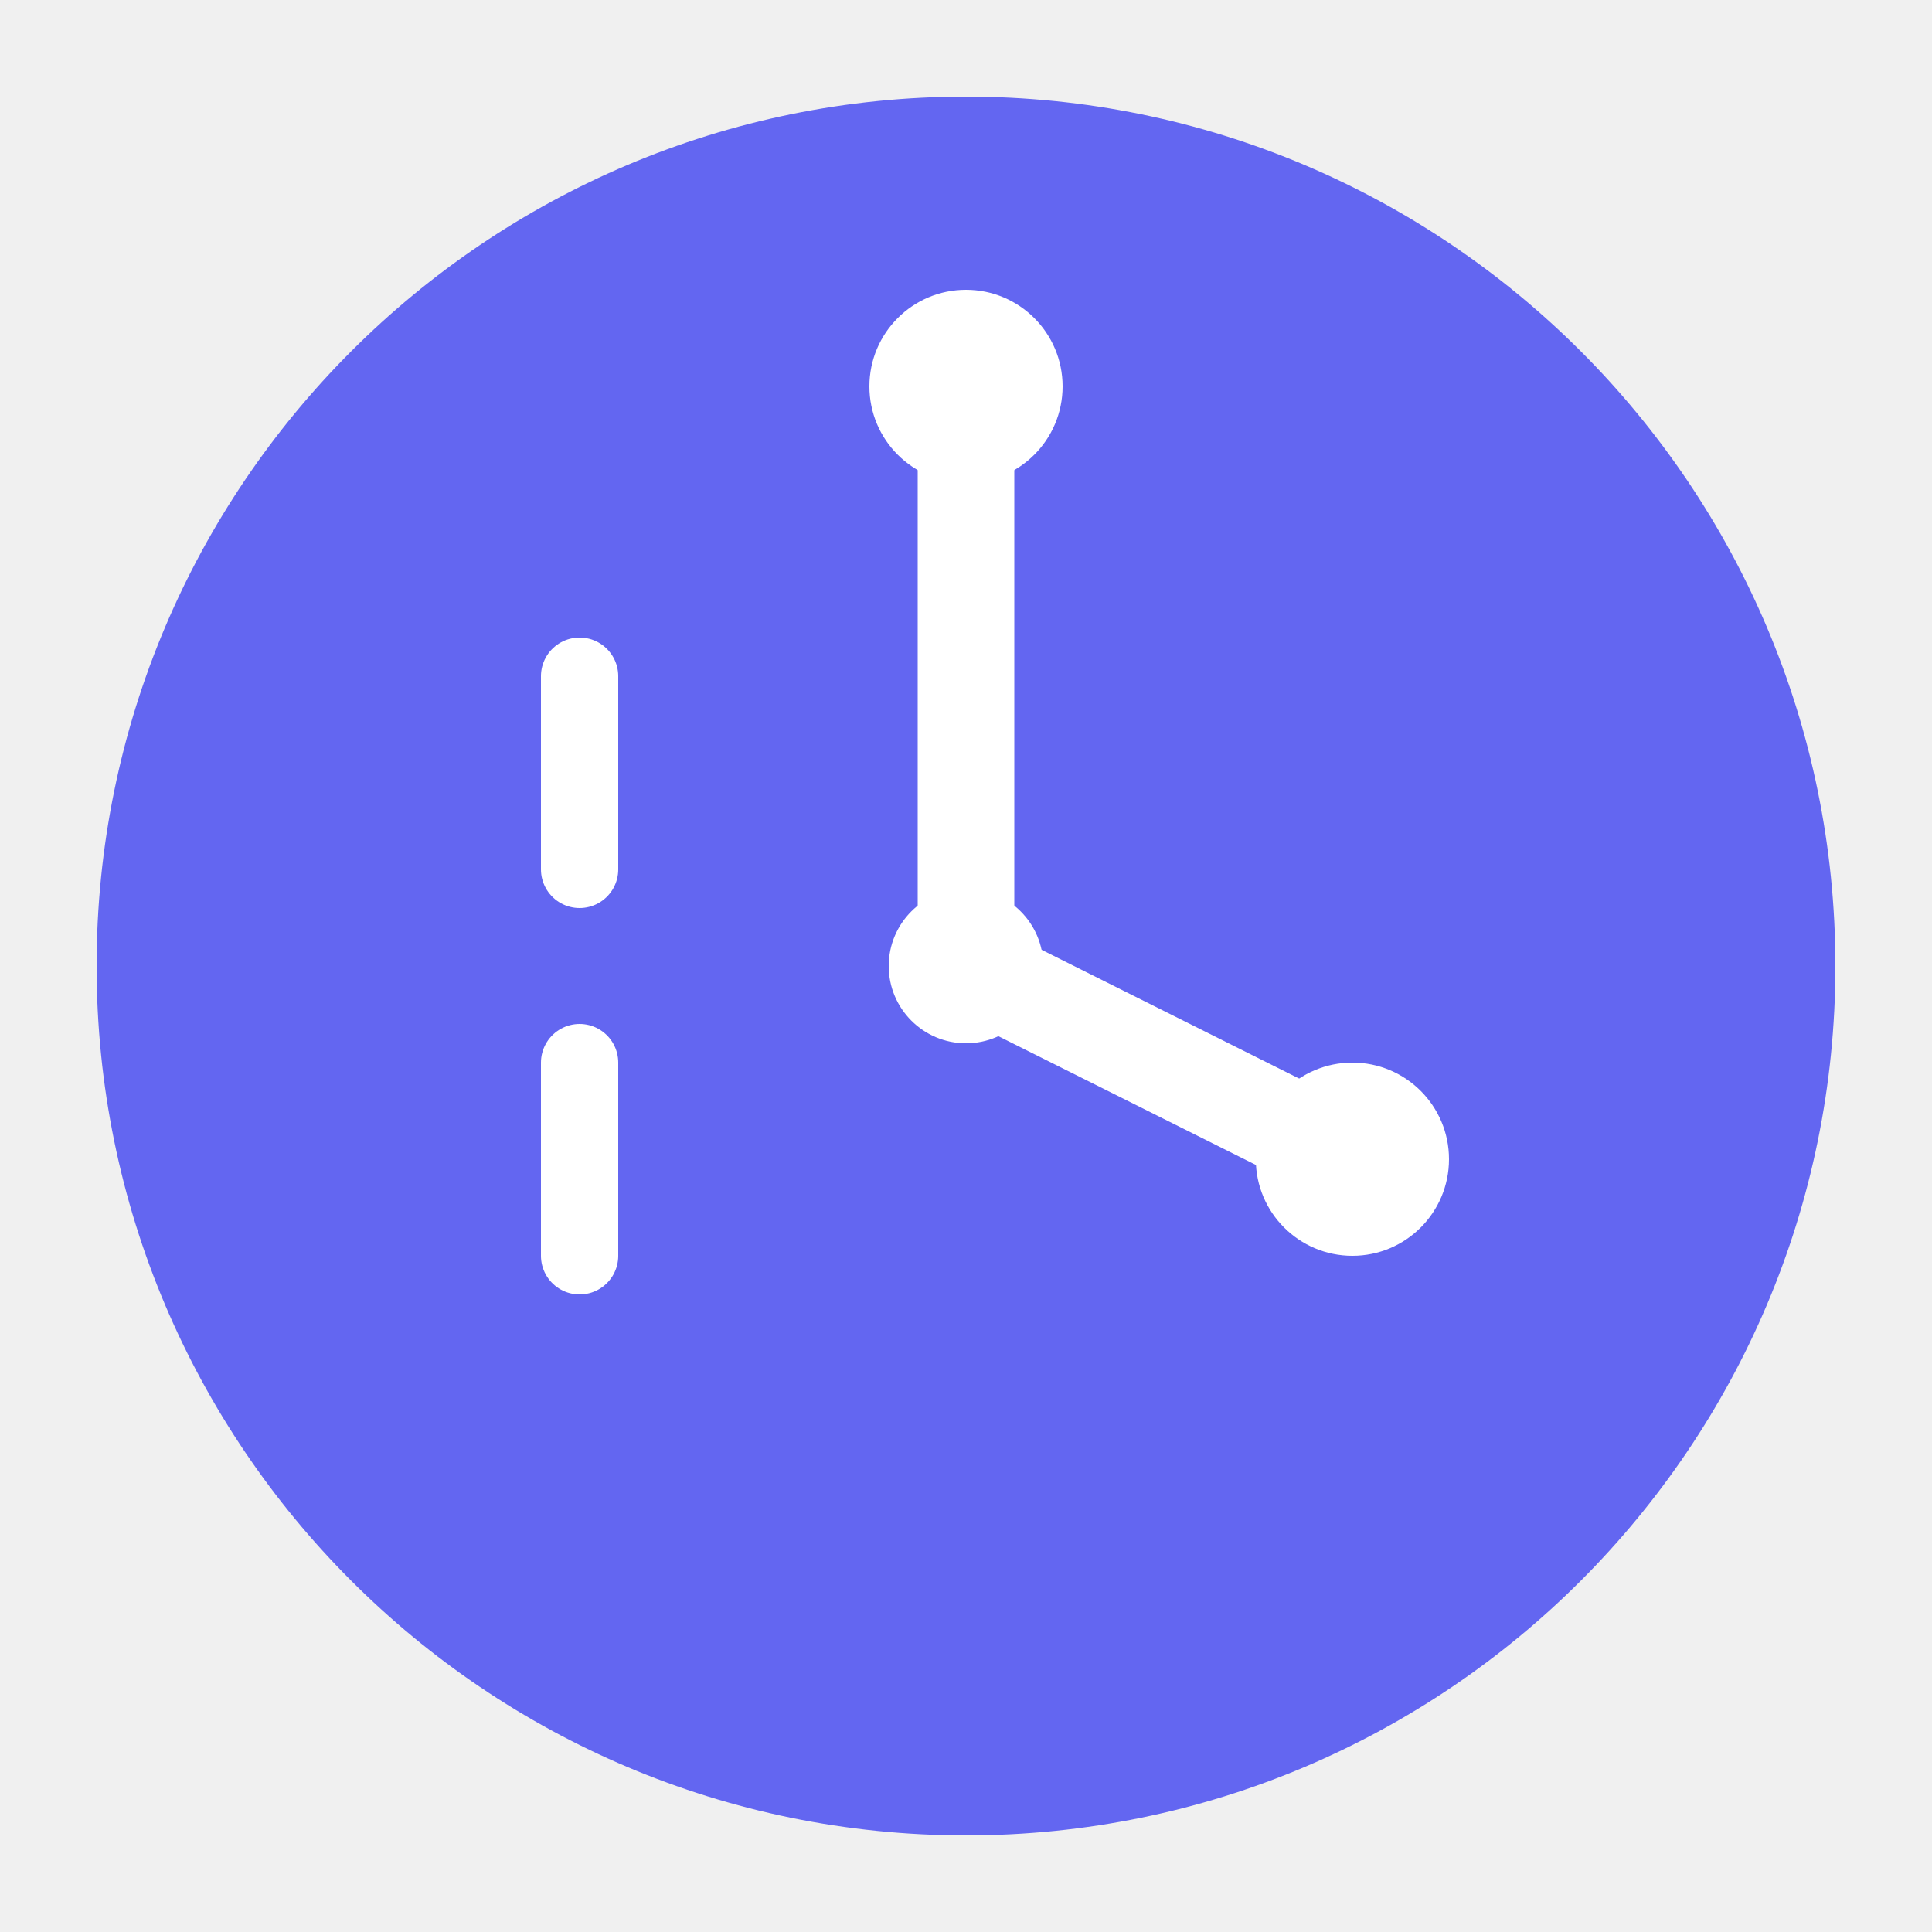
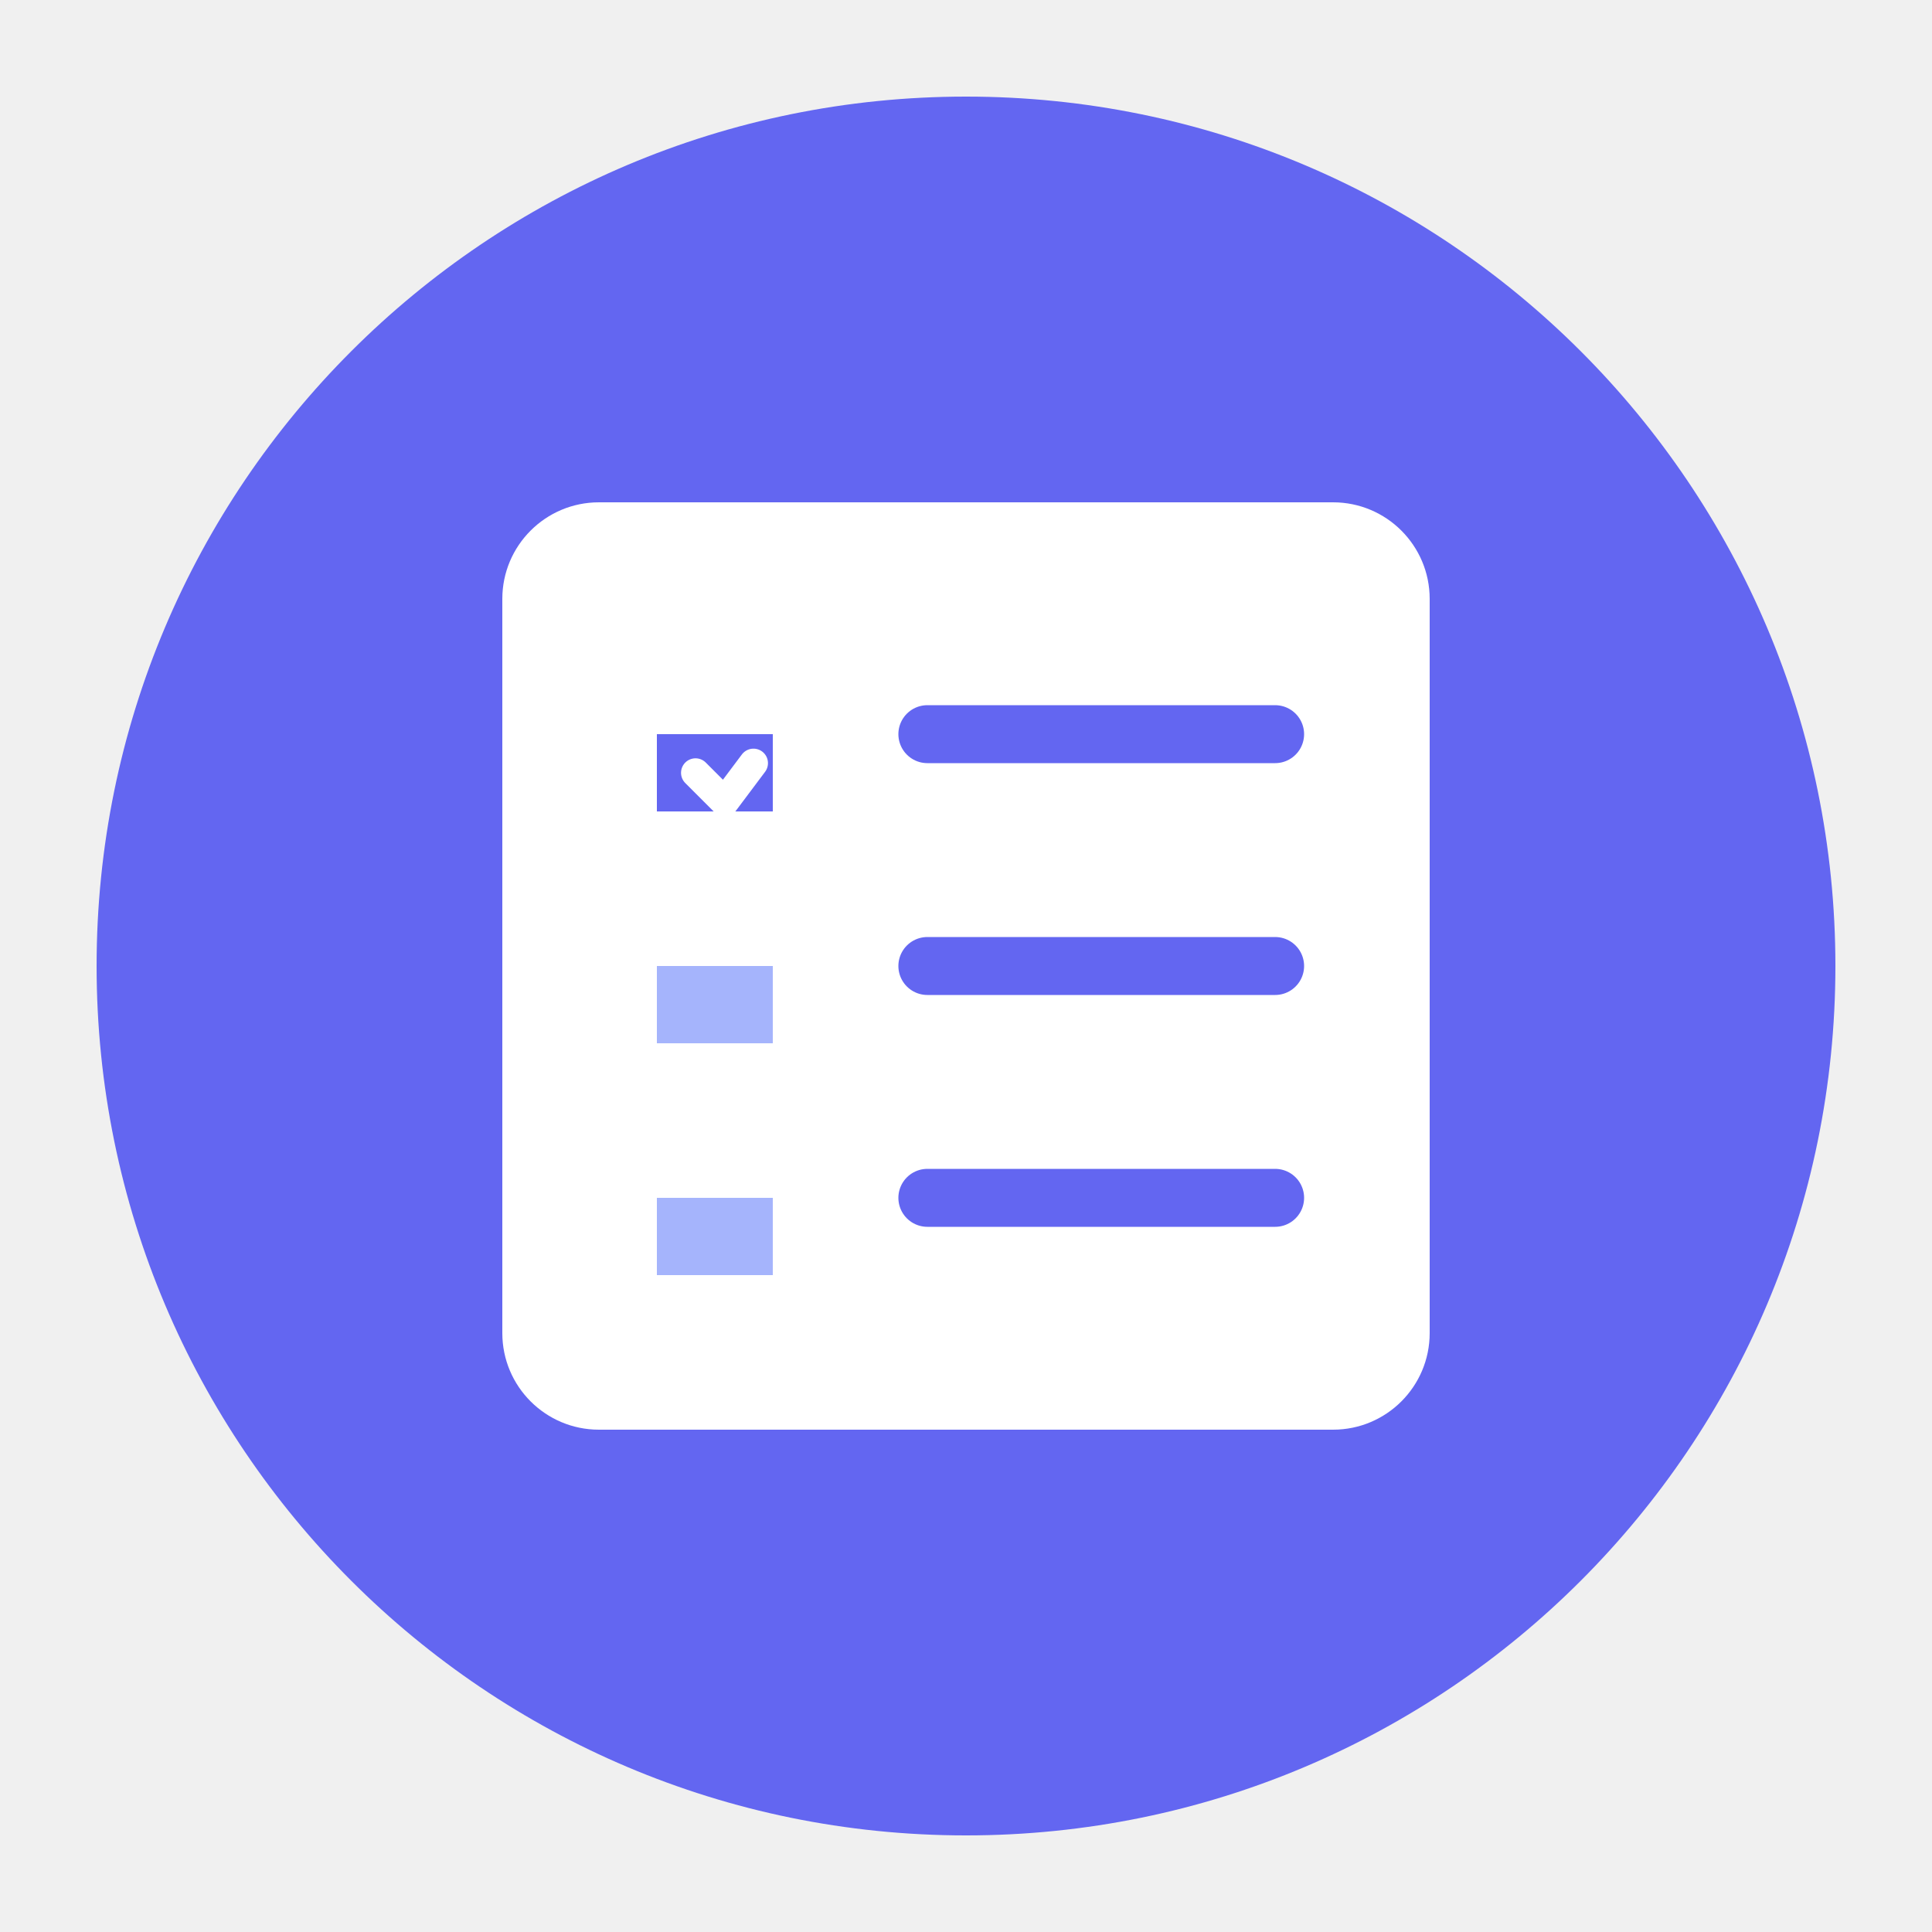
<svg xmlns="http://www.w3.org/2000/svg" viewBox="0 0 100 100">
  <circle cx="50" cy="50" r="45" fill="#6366F1" />
-   <path d="M50 20 L50 50 L70 60" stroke="white" stroke-width="5" fill="none" stroke-linecap="round" />
-   <circle cx="50" cy="50" r="4" fill="white" />
-   <circle cx="50" cy="20" r="5" fill="white" />
-   <circle cx="70" cy="60" r="5" fill="white" />
-   <path d="M30 35 L30 45 M30 55 L30 65" stroke="white" stroke-width="4" stroke-linecap="round" />
+   <rect x="26" y="26" width="48" height="48" rx="5" fill="white" />
+   <path d="M34 38 L34 38.1" stroke="#6366F1" stroke-width="0" />
+   <path d="M34 38 L40 38 L40 42 L34 42 Z" fill="#6366F1" />
+   <path d="M48 38 L66 38" stroke="#6366F1" stroke-width="3" stroke-linecap="round" />
+   <path d="M34 50 L40 50 L40 54 L34 54 Z" fill="#A5B4FC" />
+   <path d="M48 50 L66 50" stroke="#6366F1" stroke-width="3" stroke-linecap="round" />
+   <path d="M34 62 L40 62 L40 66 L34 66 Z" fill="#A5B4FC" />
+   <path d="M48 62 L66 62" stroke="#6366F1" stroke-width="3" stroke-linecap="round" />
+   <path d="M36 40 L37.5 41.5 L39 39.5" stroke="white" stroke-width="1.5" fill="none" stroke-linecap="round" stroke-linejoin="round" />
</svg>
